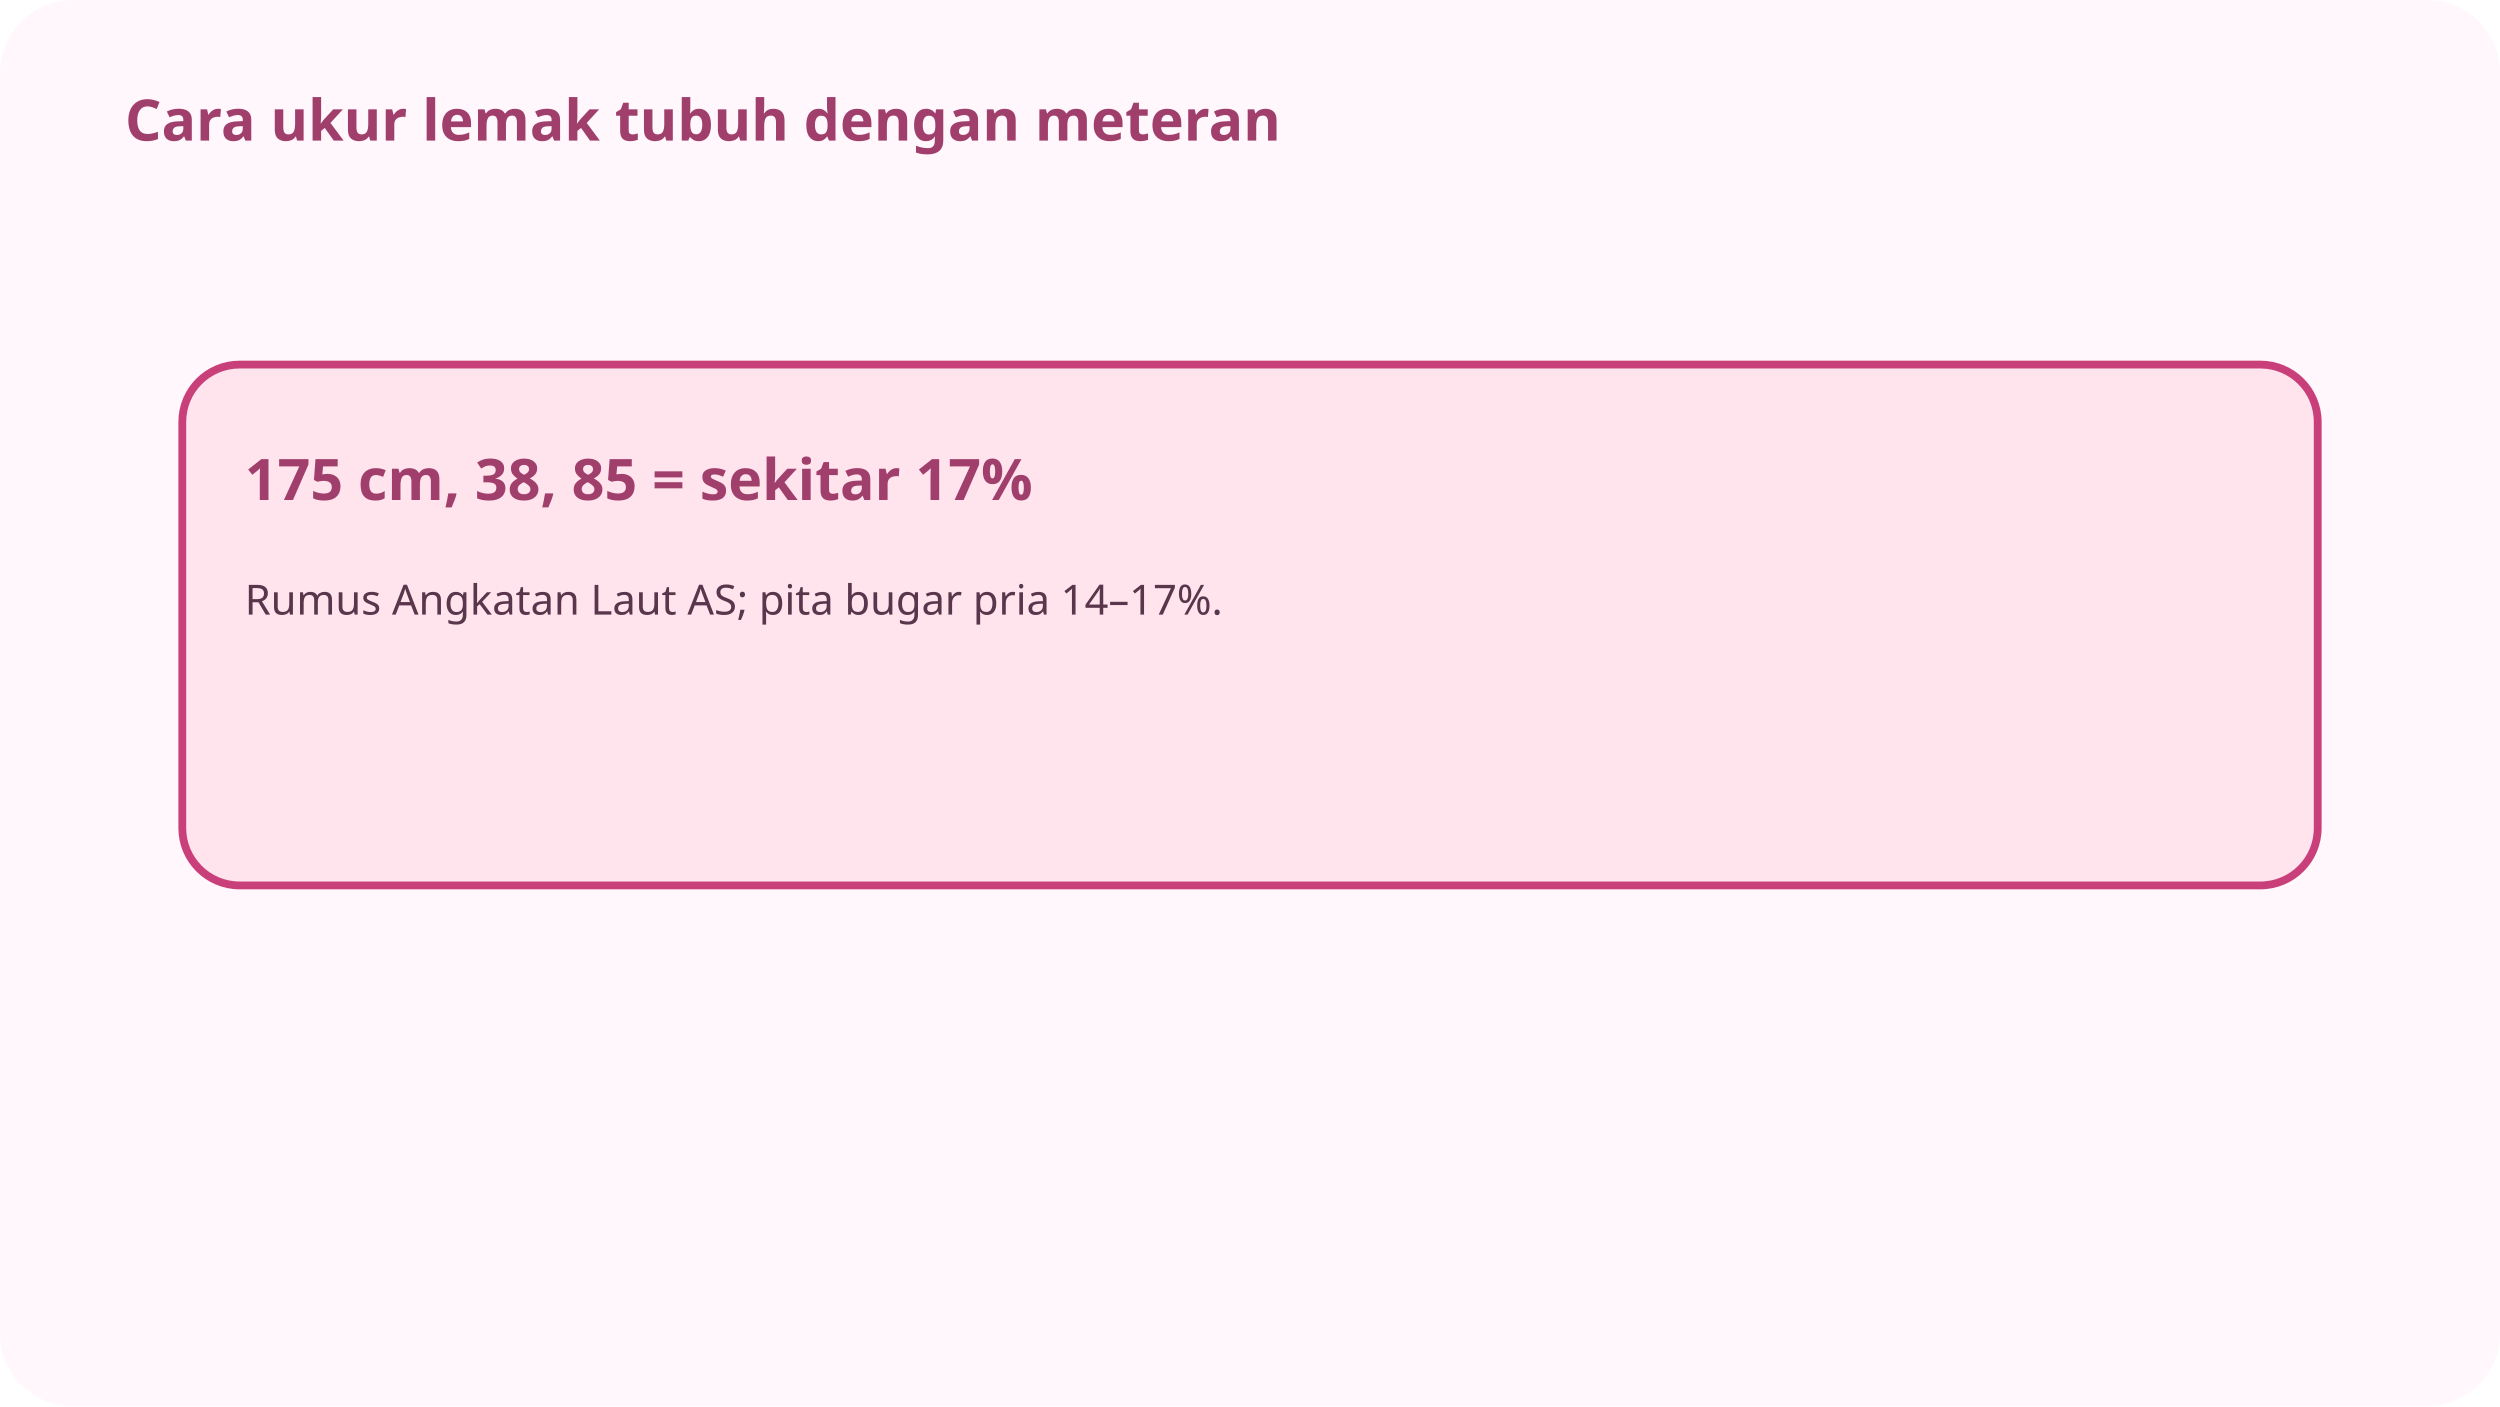
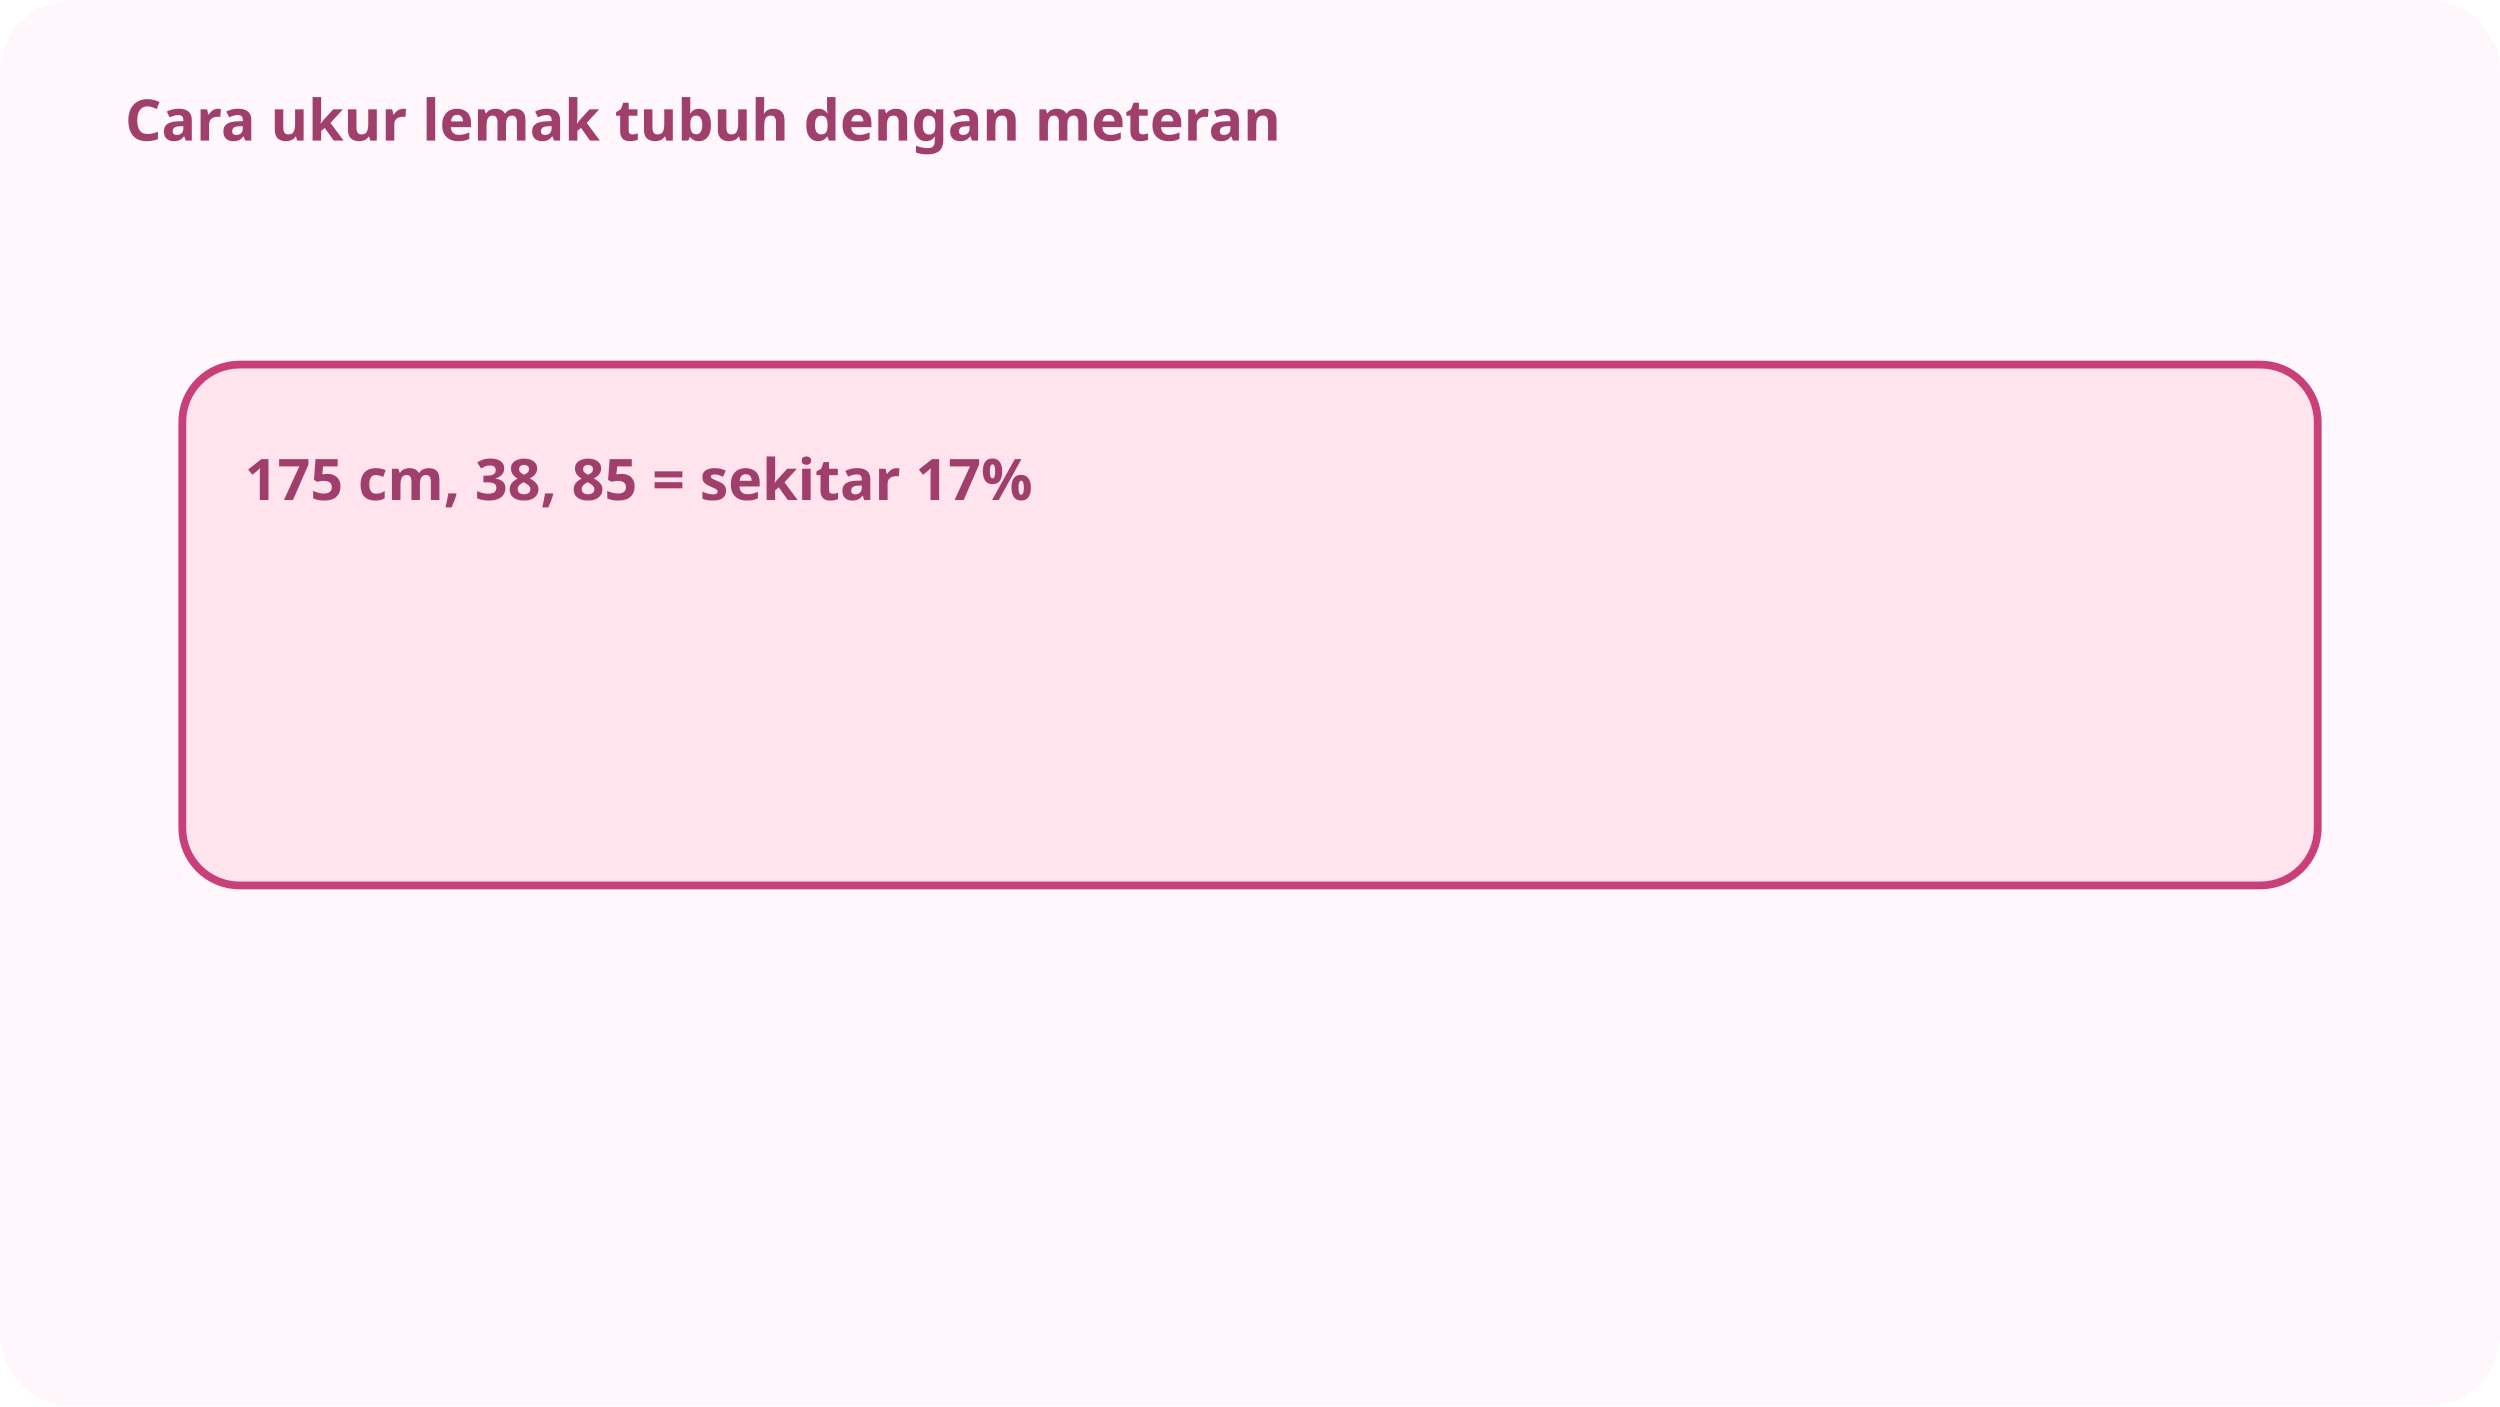
<svg xmlns="http://www.w3.org/2000/svg" viewBox="0 0 960 540" role="img" aria-label="175 cm, 38, 85 = sekitar 17%">
  <rect width="960" height="540" rx="28" fill="#fff7fb" />
  <text x="48" y="54" fill="#a13f6c" font-size="22" font-weight="800" font-family="system-ui,'PingFang SC','Noto Sans SC','Hiragino Sans',sans-serif">Cara ukur lemak tubuh dengan meteran</text>
  <rect x="70" y="140" width="820" height="200" rx="22" fill="#ffe4ee" stroke="#c83f79" stroke-width="3" />
  <text x="94" y="192" fill="#a13f6c" font-size="22" font-weight="700" font-family="system-ui,'PingFang SC','Noto Sans SC','Hiragino Sans',sans-serif">175 cm, 38, 85 = sekitar 17%</text>
-   <text x="94" y="236" fill="#59364b" font-size="16" font-family="system-ui,'PingFang SC','Noto Sans SC','Hiragino Sans',sans-serif">Rumus Angkatan Laut AS; pita bugar pria 14–17%.</text>
+   <text x="94" y="236" fill="#59364b" font-size="16" font-family="system-ui,'PingFang SC','Noto Sans SC','Hiragino Sans',sans-serif" />
</svg>
